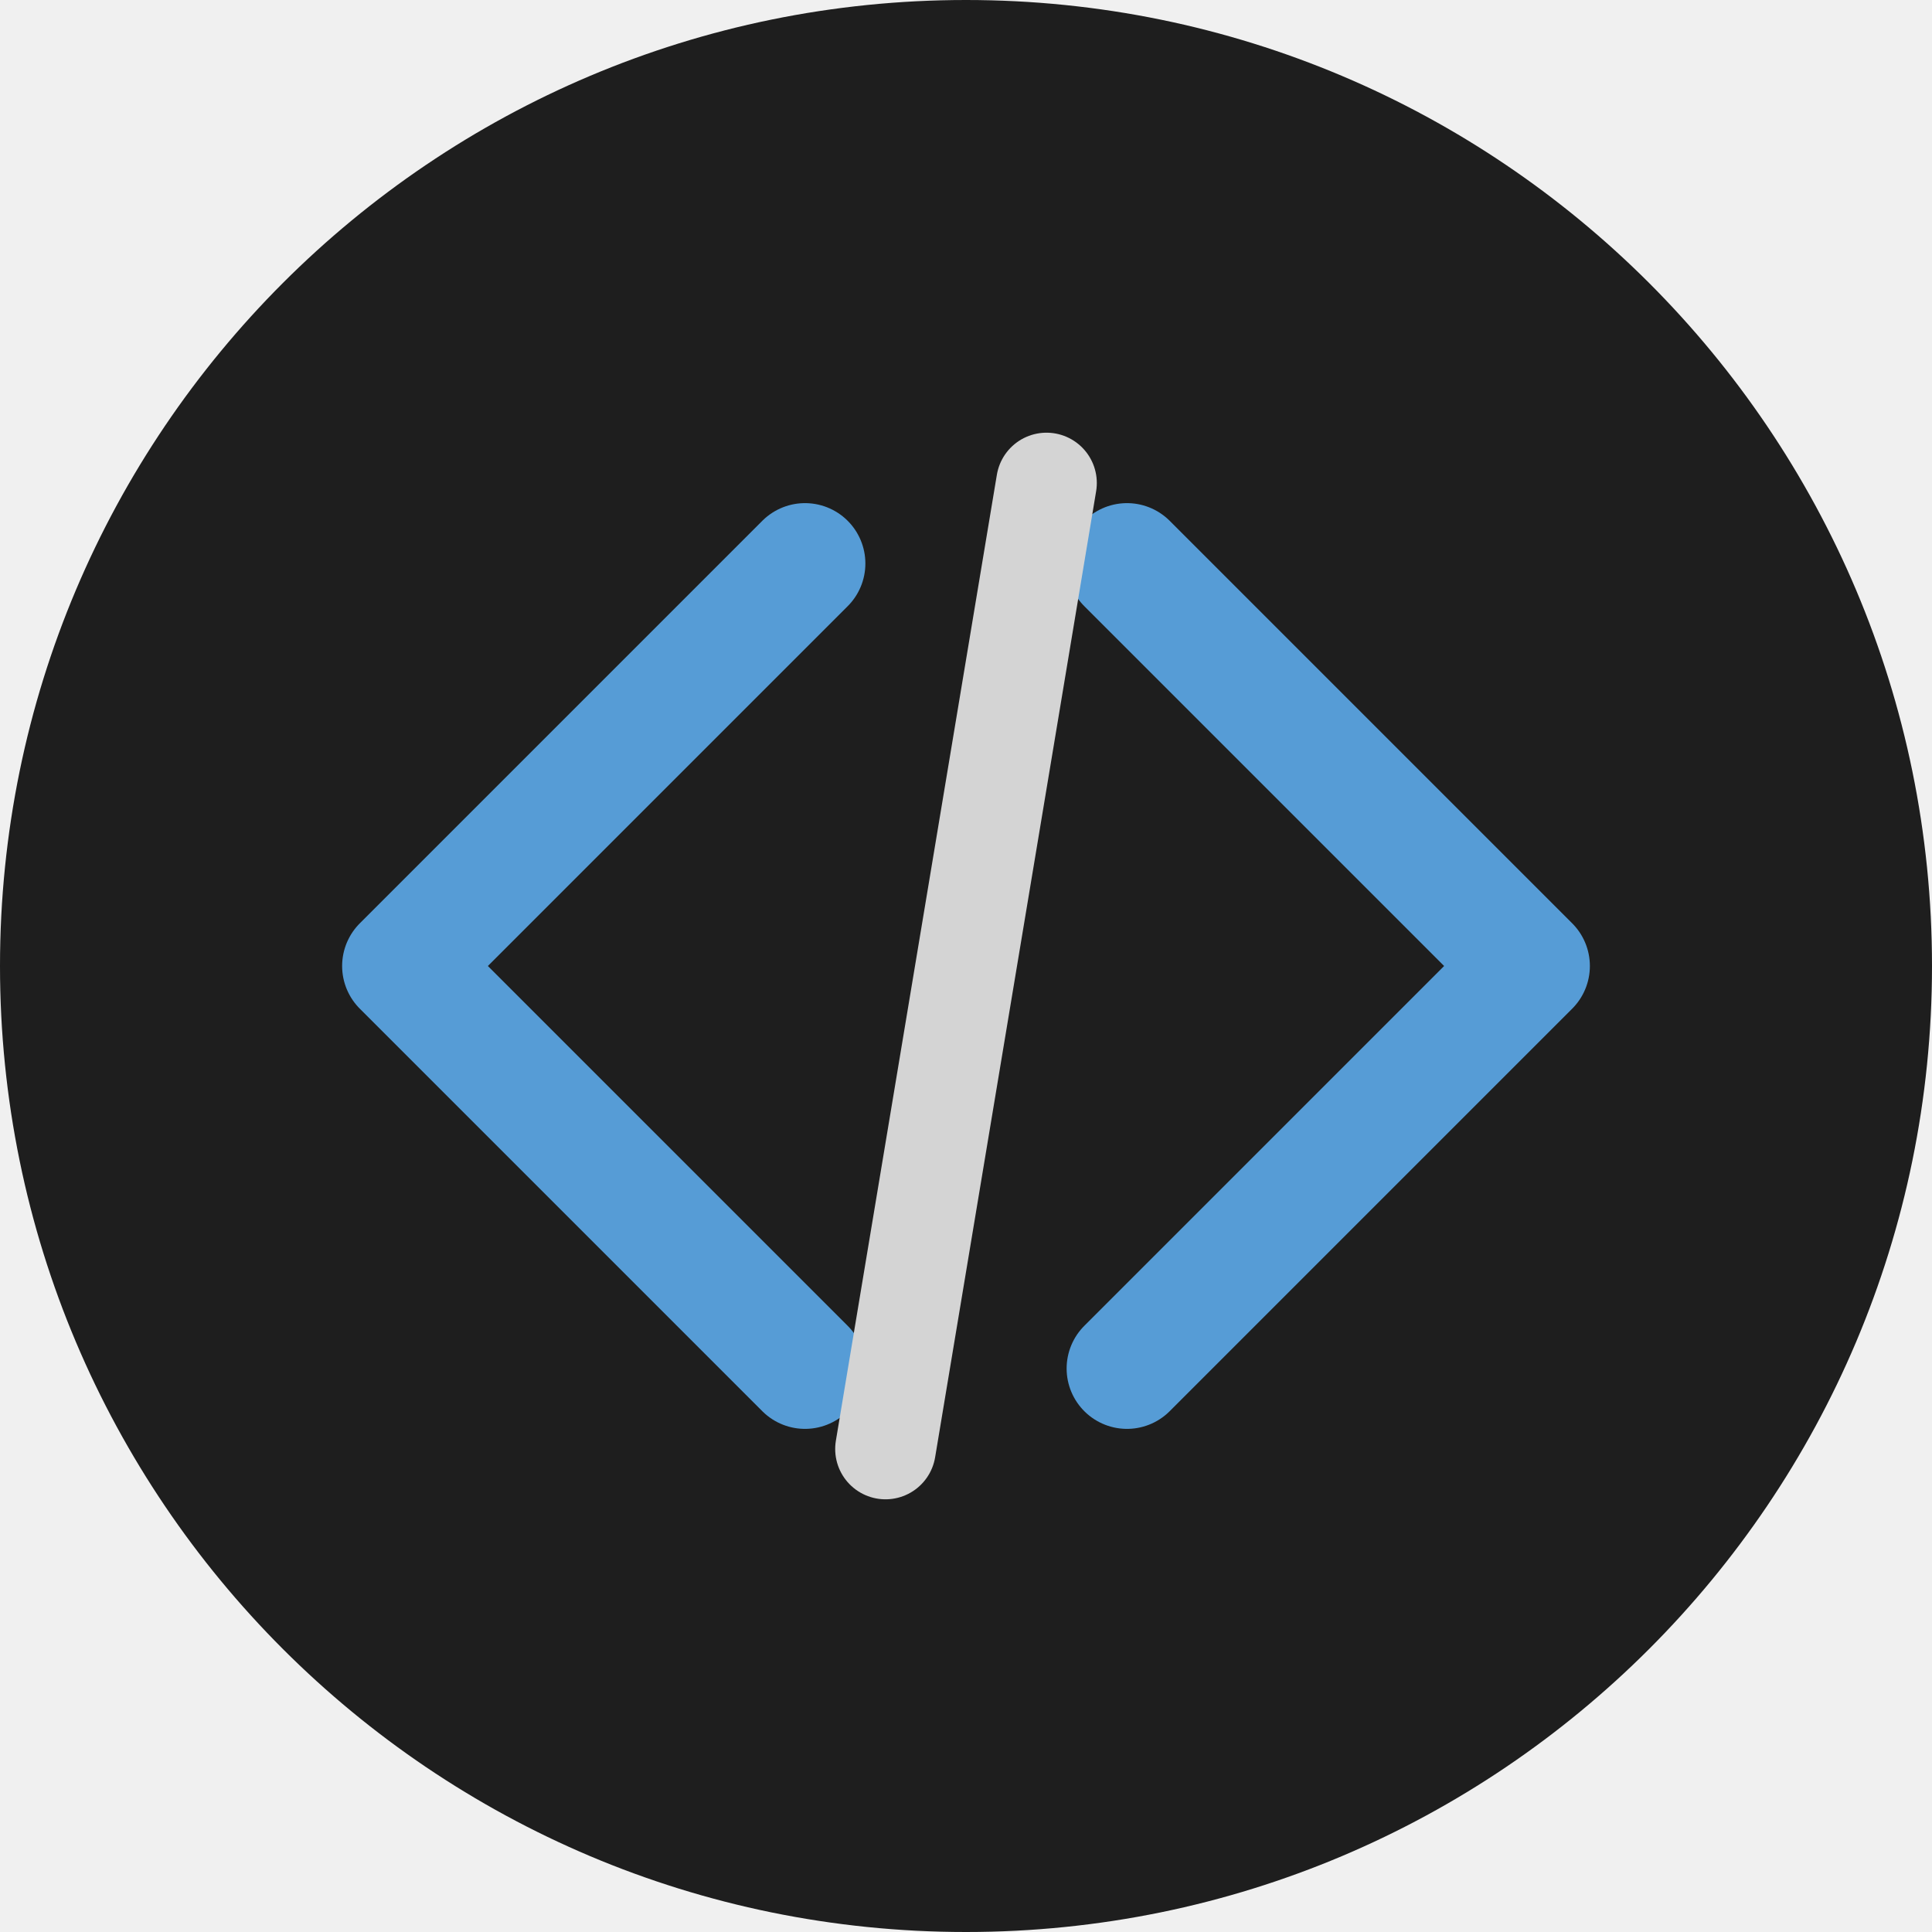
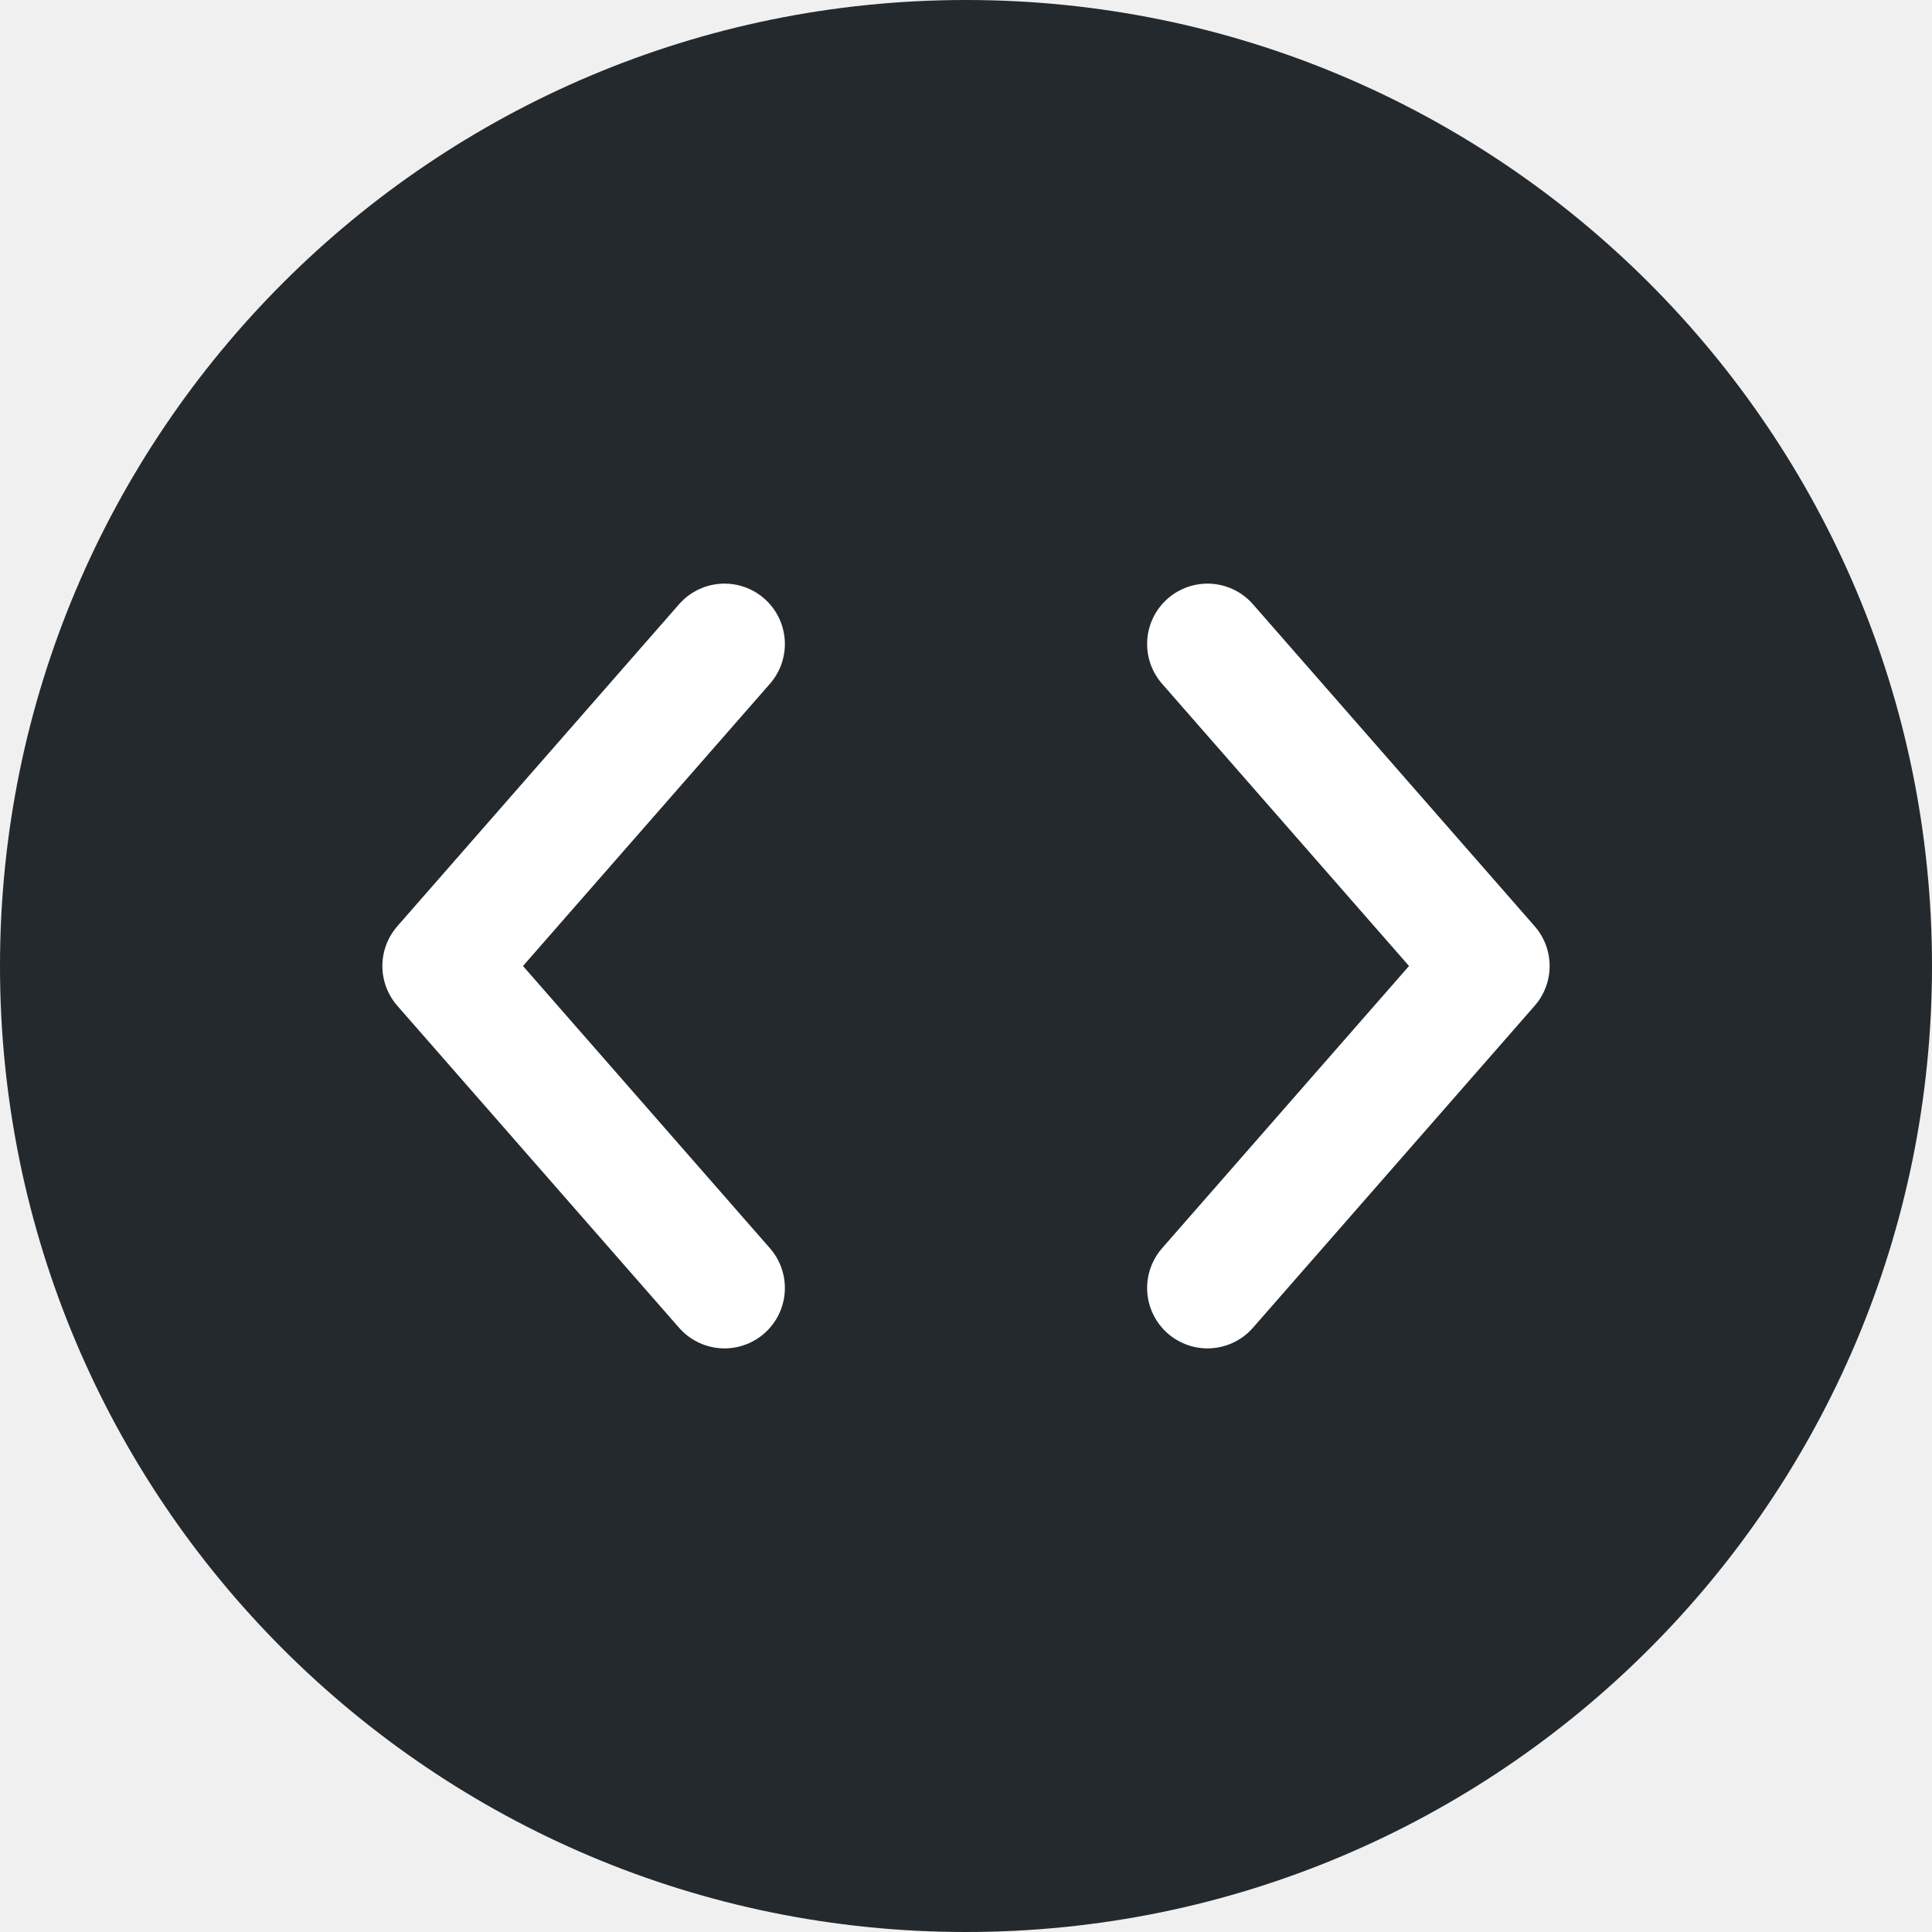
<svg xmlns="http://www.w3.org/2000/svg" viewBox="0 0 48 48">
-   <circle cx="24" cy="24" r="24" fill="#1e1e1e" />
-   <g transform="translate(8,10)">
-     <path d="M12 4L2 14l10 10" fill="none" stroke="#569CD6" stroke-width="3" stroke-linecap="round" stroke-linejoin="round" />
-     <path d="M20 4l10 10-10 10" fill="none" stroke="#569CD6" stroke-width="3" stroke-linecap="round" stroke-linejoin="round" />
-     <line x1="18" y1="2" x2="14" y2="26" stroke="#D4D4D4" stroke-width="2.5" stroke-linecap="round" />
-   </g>
+   <circle cx="24" cy="24" r="24" fill="#24292e" />
+   <path d="M18 16l-7 8 7 8" fill="none" stroke="#fff" stroke-width="3" stroke-linecap="round" stroke-linejoin="round" />
+   <path d="M30 16l7 8-7 8" fill="none" stroke="#fff" stroke-width="3" stroke-linecap="round" stroke-linejoin="round" />
</svg>
